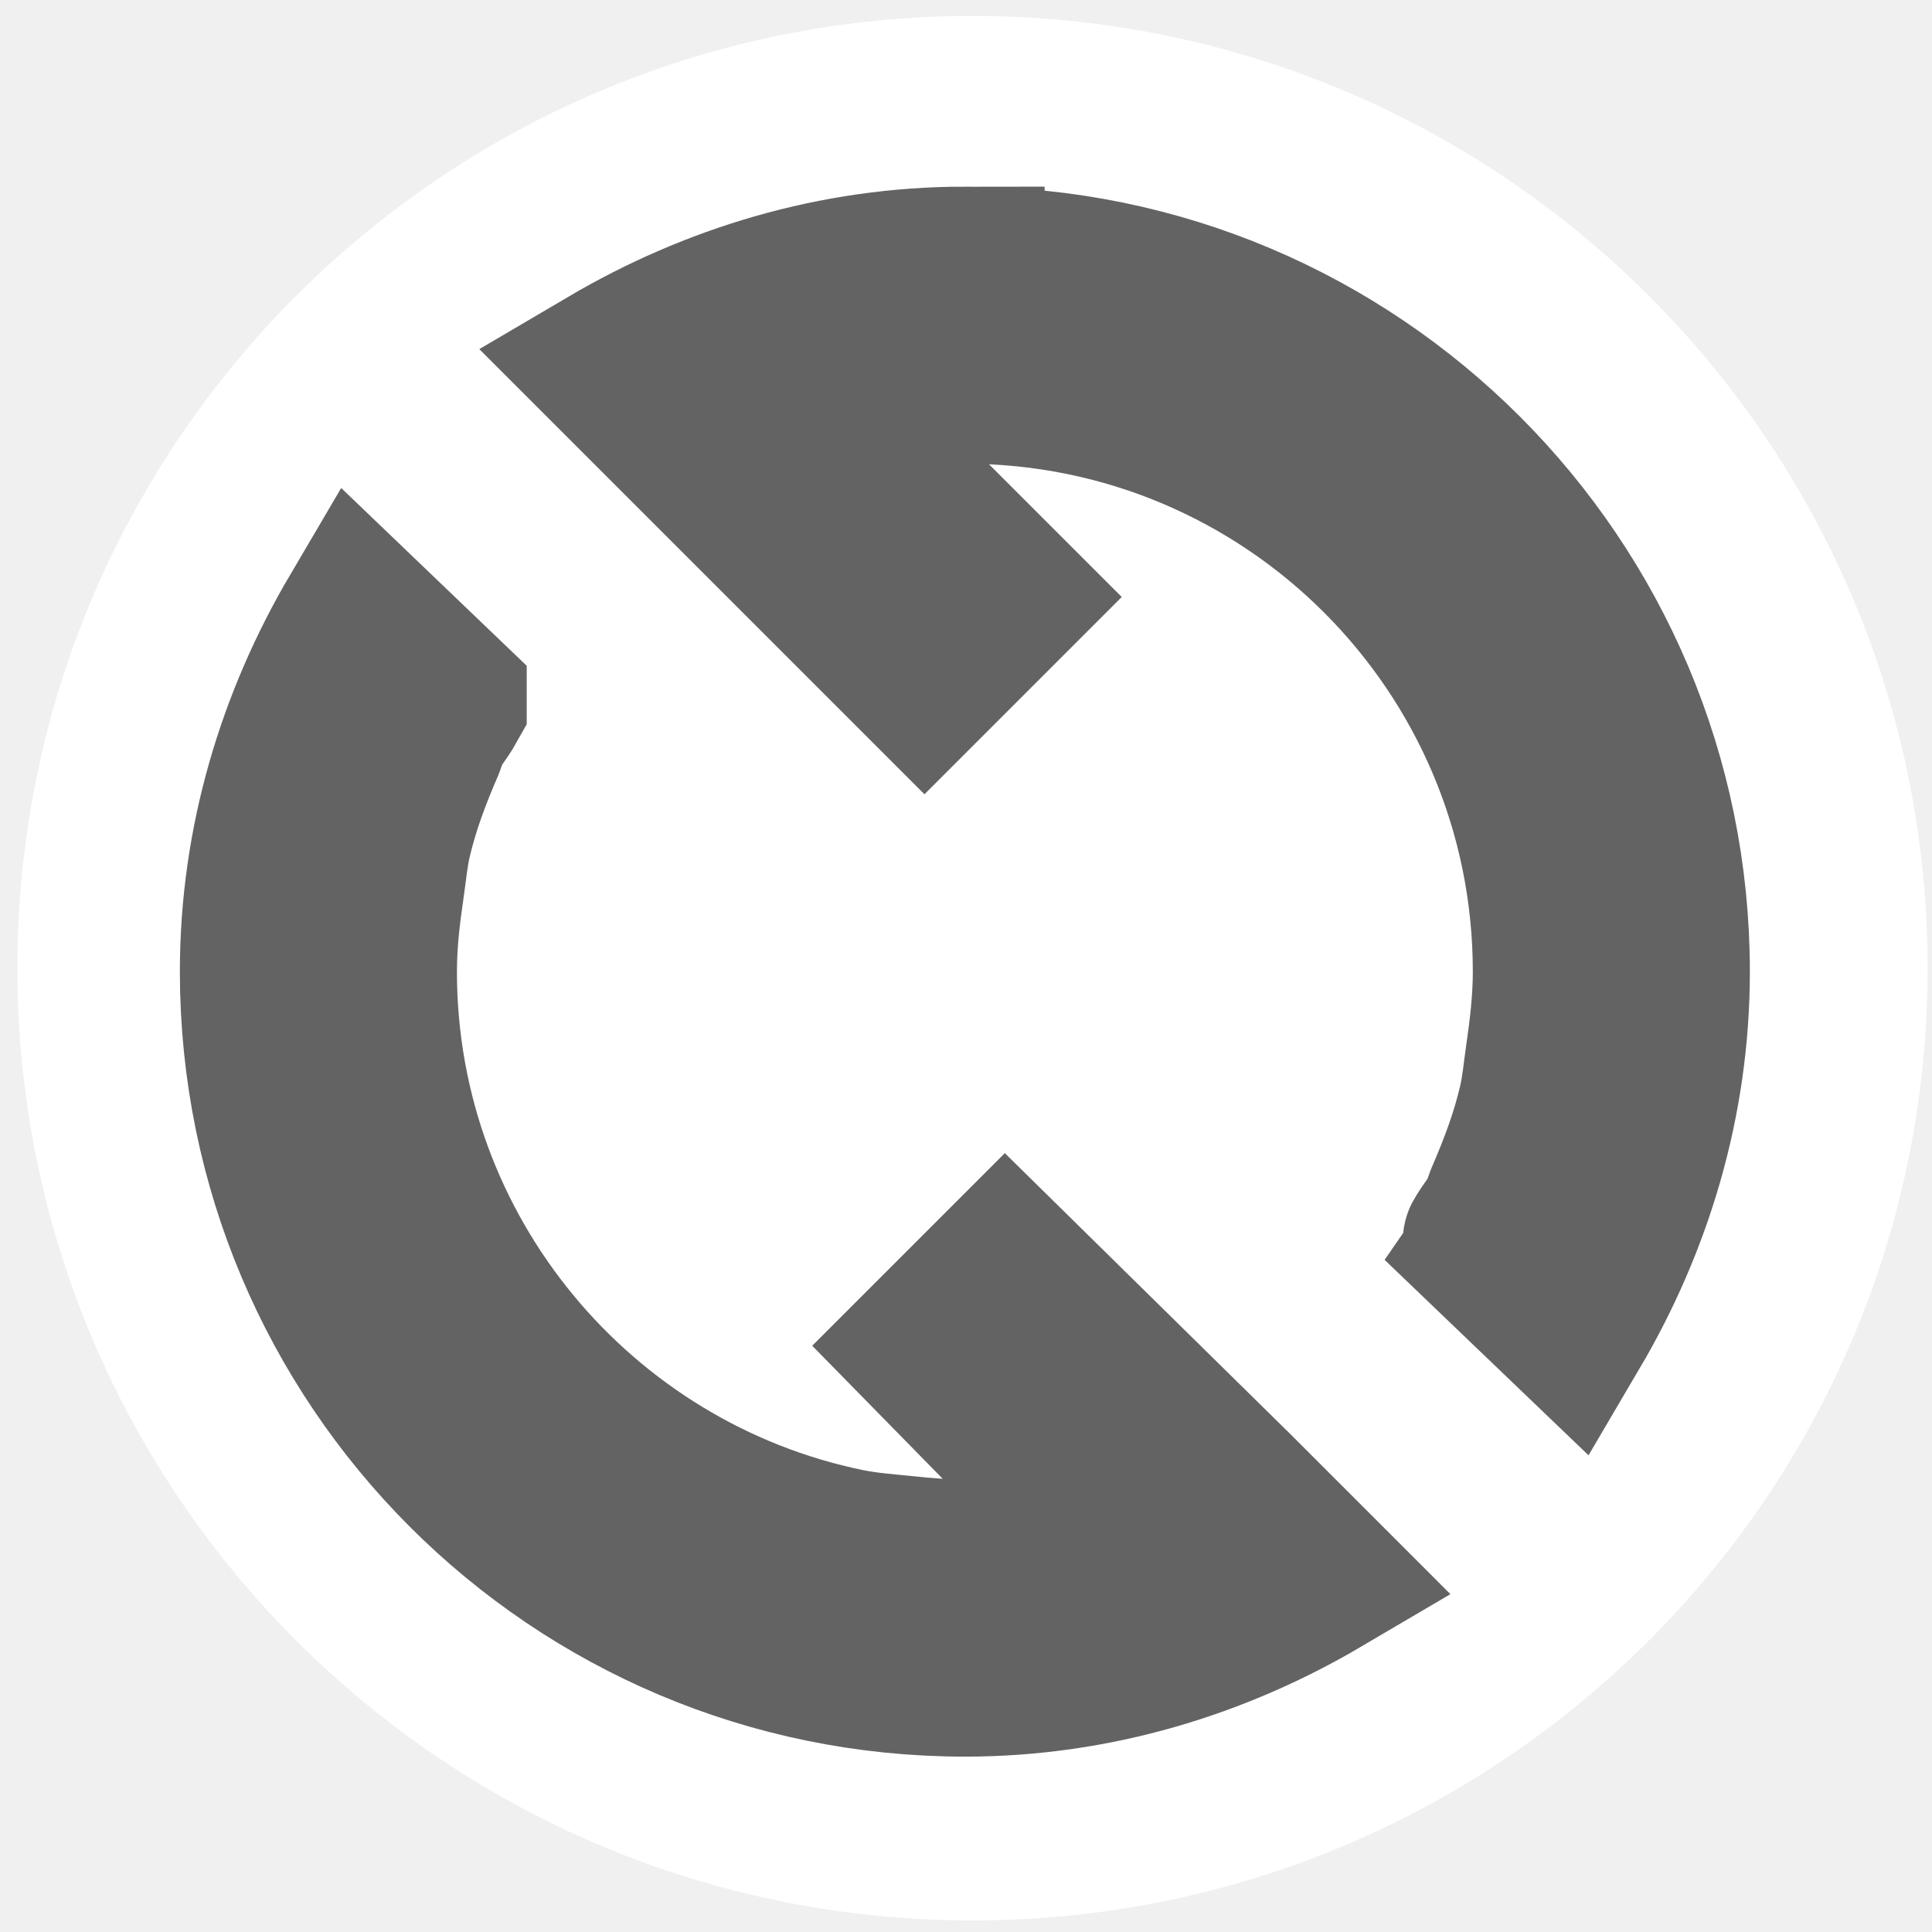
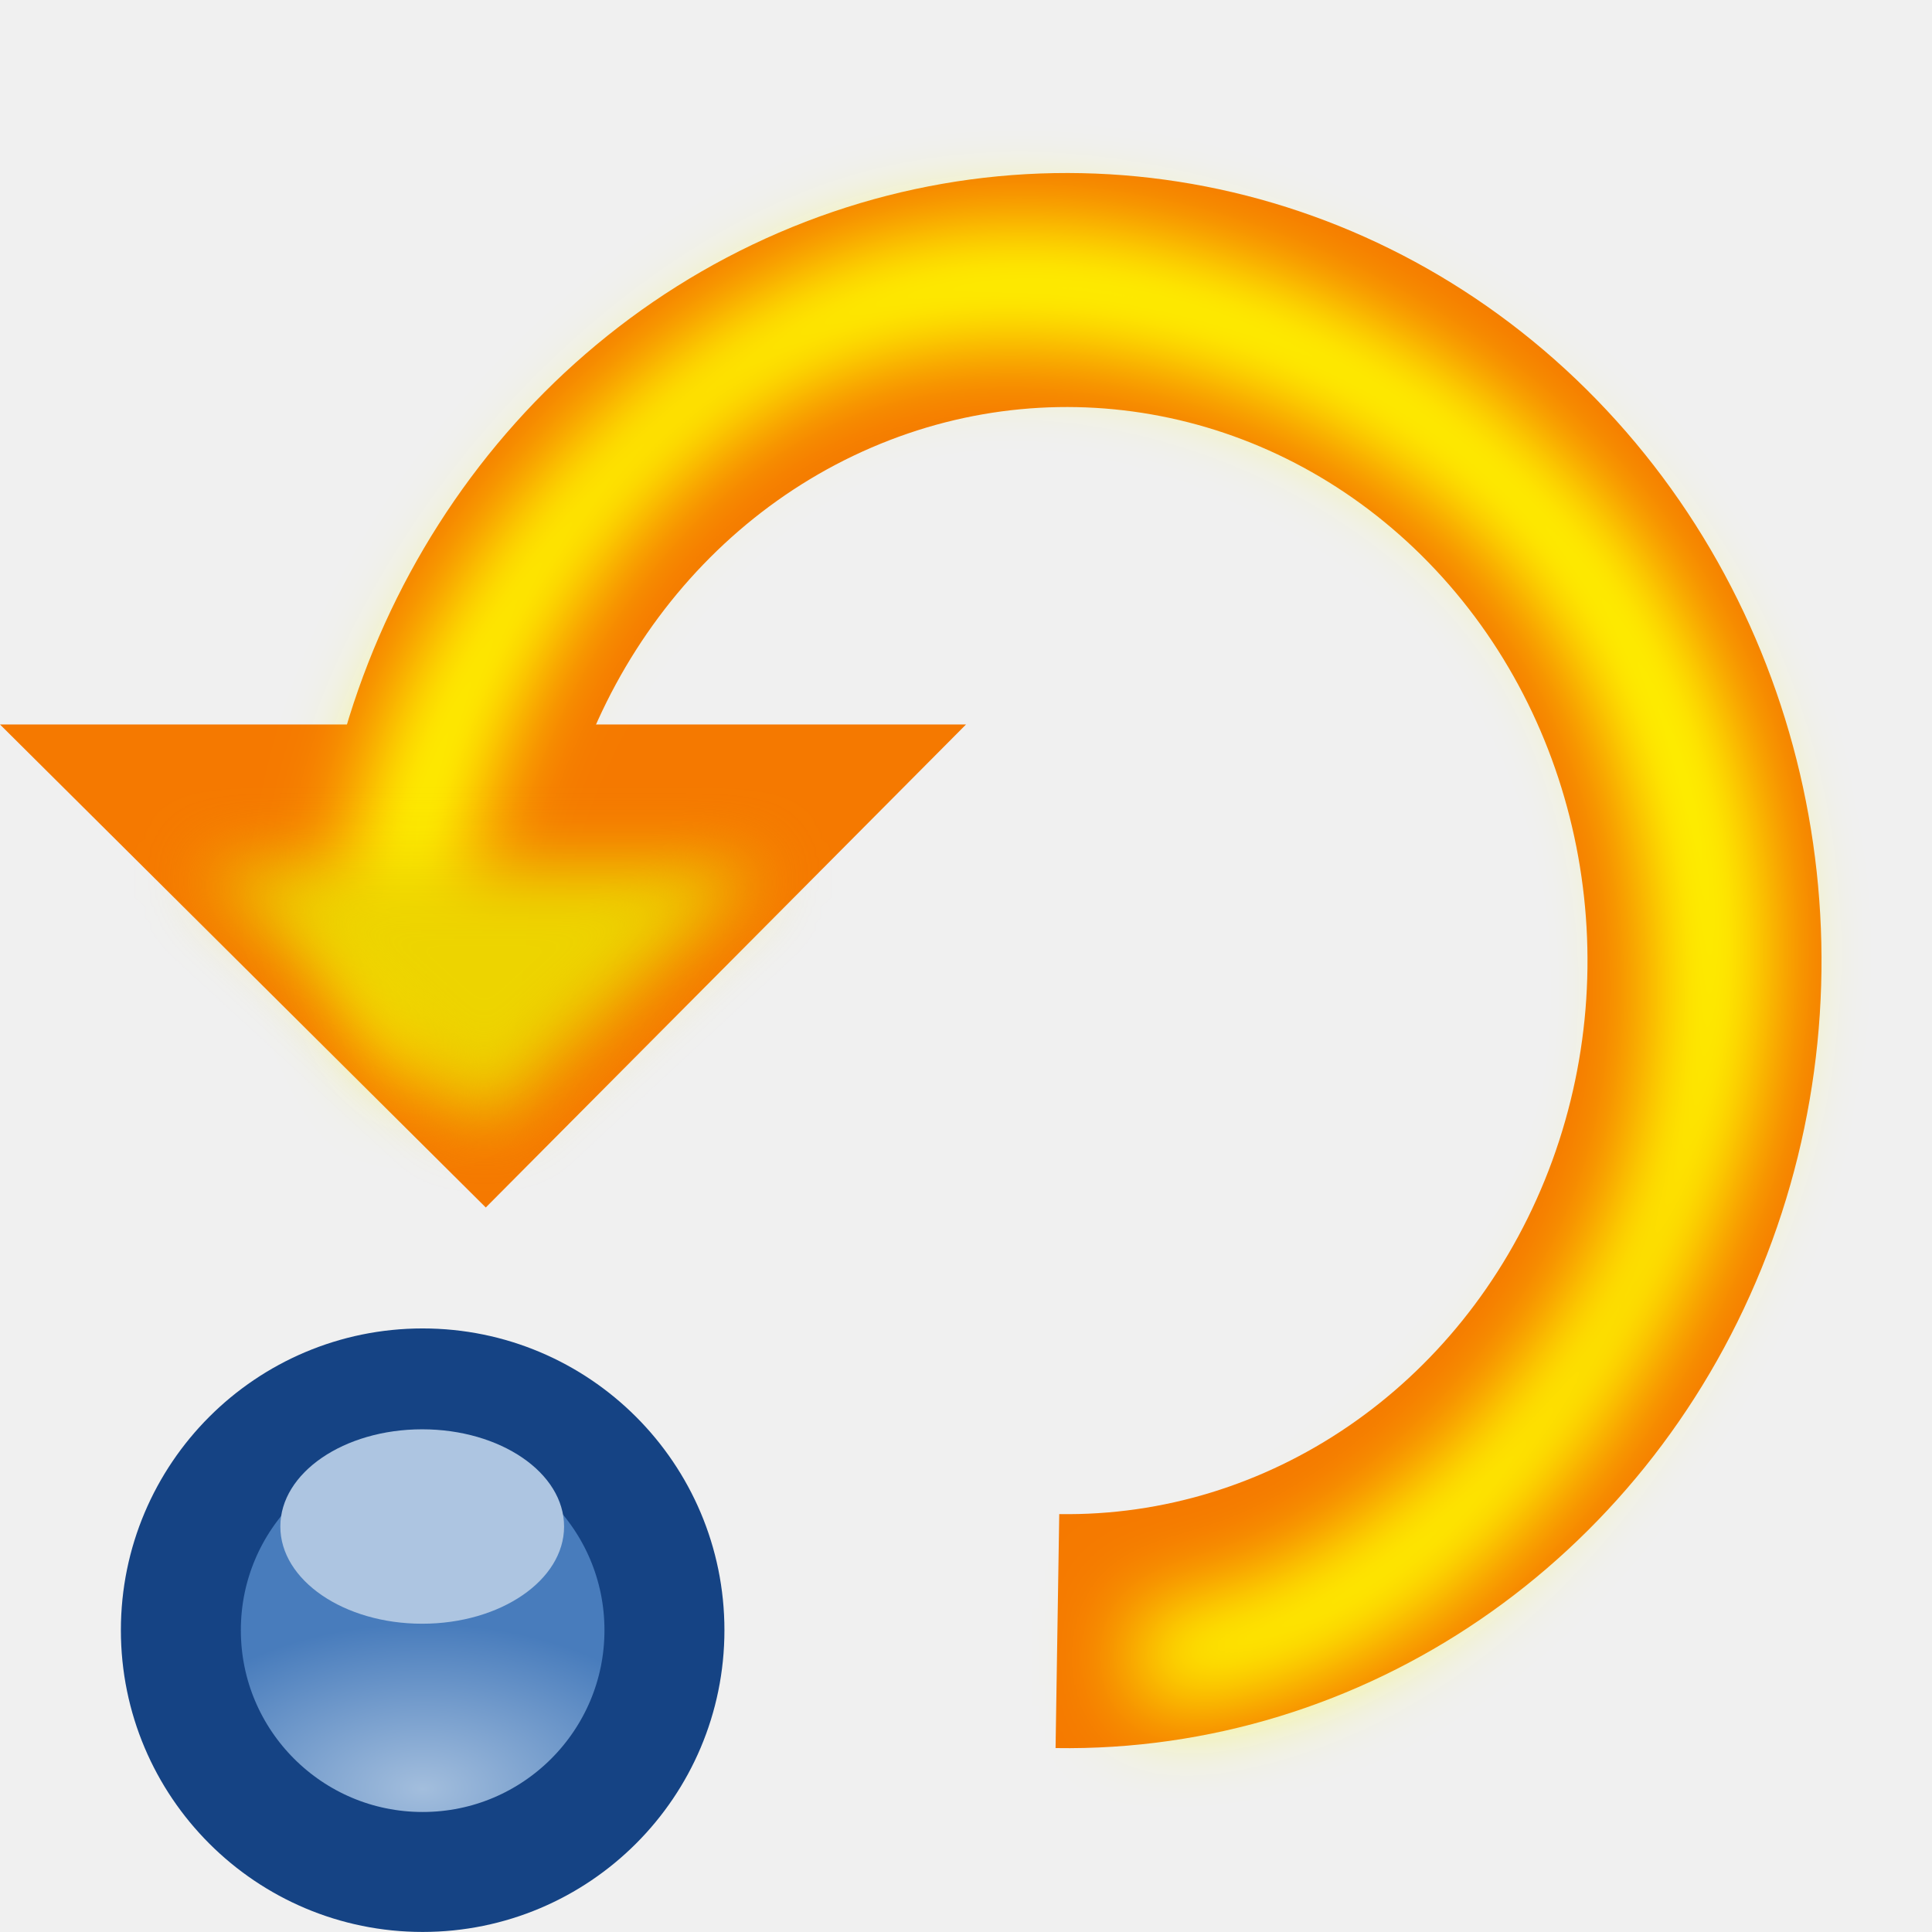
- <svg xmlns="http://www.w3.org/2000/svg" xmlns:xlink="http://www.w3.org/1999/xlink" version="1.0" width="128" height="128" id="svg1655">
-   <defs id="defs1658">
-     <marker orient="auto" refY="0.0" refX="0.0" id="Arrow1Lstart" style="overflow:visible">
-       <path id="path1334" d="M 0.0,0.0 L 5.0,-5.0 L -12.5,0.0 L 5.0,5.0 L 0.0,0.0 z " style="fill-rule:evenodd;stroke:#000000;stroke-width:1pt;stroke-opacity:1;fill:#ffffff;fill-opacity:1" transform="scale(0.8) translate(12.5,0)" />
-     </marker>
-     <linearGradient id="linearGradient2990" y2="47.013" xlink:href="#linearGradient3600" gradientUnits="userSpaceOnUse" x2="25.132" gradientTransform="matrix(2.450995,0,0,2.500648,-166.63,-101.0389)" y1="6.729" x1="25.132" />
-     <linearGradient id="linearGradient3600">
-       <stop id="stop3602" style="stop-color:#f4f4f4" offset="0" />
-       <stop id="stop3604" style="stop-color:#dbdbdb" offset="1" />
+ <svg xmlns="http://www.w3.org/2000/svg" xmlns:xlink="http://www.w3.org/1999/xlink" width="16" height="16" viewBox="0 0 16 16" id="svg30571" version="1.1">
+   <defs id="defs30573">
+     <radialGradient xlink:href="#linearGradient3845" id="radialGradient3851" cx="2.969" cy="14.026" fx="2.969" fy="14.026" r="1.823" gradientUnits="userSpaceOnUse" gradientTransform="matrix(0.9999974,-0.00227153,0.00132959,0.5853261,-0.01864095,5.8229)" />
+     <linearGradient id="linearGradient3845">
+       <stop style="stop-color:#a3bedd;stop-opacity:1" offset="0" id="stop3847" />
+       <stop style="stop-color:#487cbc;stop-opacity:1" offset="1" id="stop3849" />
    </linearGradient>
-     <linearGradient id="linearGradient2992" y2="-0.101" xlink:href="#linearGradient3931" gradientUnits="userSpaceOnUse" x2="-47.636" gradientTransform="matrix(1.979153,0,0,2.340222,-21.0152,-103.8258)" y1="17.518" x1="-56.333" />
-     <linearGradient id="linearGradient3931">
-       <stop id="stop3933" style="stop-color:#787a75" offset="0" />
-       <stop id="stop3935" style="stop-color:#cbcbcb" offset="1" />
-     </linearGradient>
-     <style id="current-color-scheme" type="text/css">
-       .ColorScheme-Text {
-         color:#232629;
-       }
-       </style>
+     <filter style="color-interpolation-filters:sRGB" id="filter4090" x="-0.073" width="1.146" y="-0.071" height="1.142">
+       <feGaussianBlur stdDeviation="0.357" id="feGaussianBlur4092" />
+     </filter>
+     <filter style="color-interpolation-filters:sRGB" id="filter4173" x="-0.152" width="1.304" y="-0.309" height="1.618">
+       <feGaussianBlur stdDeviation="0.29" id="feGaussianBlur4175" />
+     </filter>
  </defs>
-   <ellipse style="opacity:1;fill:#ffffff;fill-opacity:1;fill-rule:evenodd;stroke:none;stroke-width:4.983;stroke-linecap:round;stroke-linejoin:miter;stroke-miterlimit:4;stroke-dasharray:none;stroke-dashoffset:0;stroke-opacity:1" id="path866" cx="64.431" cy="64.145" rx="63.28" ry="63.088" />
-   <g id="layer4" />
-   <g style="display:inline" id="layer2" />
-   <g transform="translate(-151.5396,-122.0014)" id="layer4-4" />
-   <g transform="translate(-151.5396,-122.0014)" style="display:inline" id="layer2-6" />
-   <path d="M 41.763,-15.439 53.662,28.774 97.856,40.678 53.662,52.582 41.763,96.795 29.863,52.582 -14.331,40.678 29.863,28.774 Z" style="display:inline;fill:#ffffff;fill-opacity:0;fill-rule:evenodd;stroke:#ffffcb;stroke-width:0;stroke-linecap:butt;stroke-linejoin:miter;stroke-miterlimit:4;stroke-dasharray:none;stroke-opacity:1" id="path2637" />
-   <path id="path1630" class="ColorScheme-Text" d="m 63.925,17.65 c -8.635,0 -16.665,2.487 -23.605,6.571 l 4.38,4.38 1.46,1.46 15.088,15.088 5.597,-5.597 -12.654,-12.654 c 1.521,-0.398 3.036,-0.761 4.624,-0.973 0.408,-0.061 0.804,-0.196 1.217,-0.243 1.309,-0.133 2.55,-0.243 3.894,-0.243 21.504,0 38.936,17.432 38.936,38.936 0,1.892 -0.222,3.781 -0.487,5.597 -0.155,1.061 -0.248,2.132 -0.487,3.164 -0.521,2.232 -1.298,4.264 -2.19,6.327 -0.103,0.239 -0.135,0.494 -0.243,0.73 -0.319,0.714 -0.843,1.272 -1.217,1.947 -0.035,0.062 0.033,0.179 0,0.243 l 5.84,5.597 c 4.084,-6.94 6.571,-14.97 6.571,-23.605 0,-25.805 -20.919,-46.724 -46.724,-46.724 z M 23.772,40.768 c -4.084,6.94 -6.571,14.97 -6.571,23.605 0,25.805 20.919,46.724 46.724,46.724 8.635,0 16.665,-2.487 23.605,-6.571 L 83.15,100.146 81.69,98.686 66.602,83.841 l -5.354,5.354 12.411,12.654 c -1.521,0.398 -3.036,0.761 -4.624,0.973 -0.408,0.061 -0.804,0.196 -1.217,0.243 -1.309,0.133 -2.55,0.243 -3.894,0.243 -1.344,0 -2.585,-0.11 -3.894,-0.243 -1.309,-0.133 -2.626,-0.227 -3.894,-0.487 C 38.395,98.949 24.989,83.189 24.989,64.373 c 0,-1.933 0.215,-3.739 0.487,-5.597 0.155,-1.061 0.248,-2.132 0.487,-3.164 0.521,-2.232 1.298,-4.264 2.19,-6.327 0.101,-0.239 0.138,-0.493 0.243,-0.73 0.316,-0.692 0.846,-1.283 1.217,-1.947 v -0.243 z" style="color:#232629;fill:currentColor;fill-opacity:1;stroke:#636363;stroke-width:10.568;stroke-miterlimit:4;stroke-dasharray:none;stroke-opacity:1" />
+   <g id="layer1" transform="translate(0,-1036.362)">
+     <g id="g4259">
+       <rect y="1036.362" x="0" height="16" width="16" id="rect30123-5" style="opacity:0.3;fill:none;stroke:none;stroke-width:1" />
+       <path id="path30137-9" d="M 4.023,1046.362 0,1042.362 h 8 z" style="fill:#f57900;fill-opacity:1;stroke:none;stroke-width:1" />
+       <path transform="scale(-1)" d="m -3.555,-1044.317 a 5.28,5.553 0 0 1 -3.278,5.138 5.28,5.553 0 0 1 -5.764,-1.241 5.28,5.553 0 0 1 -1.094,-6.08 5.28,5.553 0 0 1 4.934,-3.37" id="path3953" style="opacity:1;fill:none;fill-opacity:1;stroke:#f57900;stroke-width:1.938;stroke-linecap:butt;stroke-linejoin:miter;stroke-miterlimit:4;stroke-dasharray:none;stroke-dashoffset:0;stroke-opacity:1" />
+       <g id="g3857" transform="matrix(0.6687052,0,0,0.6686596,0.4488214,358.5575)">
+         <circle r="1.562" cy="13" cx="2.969" style="fill:url(#radialGradient3851);fill-opacity:1;stroke:#154384;stroke-width:0.775;stroke-miterlimit:4;stroke-dasharray:none;stroke-opacity:1" id="path4537" transform="matrix(1.917074,0,0,1.917074,-1.128608,1008.945)" />
+         <ellipse ry="1.204" rx="1.757" cy="2.3" cx="4.651" style="color:#bebebe;display:inline;overflow:visible;visibility:visible;fill:#adc5e1;fill-opacity:1;fill-rule:nonzero;stroke:none;stroke-width:1;marker:none;enable-background:accumulate" id="path3843" transform="translate(-0.09337855,1030.283)" />
+       </g>
+       <path transform="matrix(1.004001,0,0,1.017936,-0.1885303,-18.63224)" id="path3953-9" d="m 9.548,1050.285 c 2.189,0.034 3.942,-1.931 4.794,-3.975 0.852,-2.043 0.416,-4.411 -1.111,-6 -1.528,-1.589 -4.234,-2.607 -6.256,-1.758 -2.022,0.849 -3.939,3.31 -3.939,5.529 0,0 0.832,2.484 0.927,-0.053 0.065,-1.738 1.457,-4.006 3.234,-4.626 1.786,-0.624 4.181,0.204 5.439,1.617 1.16,1.302 1.506,3.516 0.905,5.153 -0.596,1.625 -2.493,3.342 -3.994,3.319 z" style="color:#000000;font-style:normal;font-variant:normal;font-weight:normal;font-stretch:normal;font-size:medium;line-height:normal;font-family:sans-serif;font-variant-ligatures:normal;font-variant-position:normal;font-variant-caps:normal;font-variant-numeric:normal;font-variant-alternates:normal;font-feature-settings:normal;text-indent:0;text-align:start;text-decoration:none;text-decoration-line:none;text-decoration-style:solid;text-decoration-color:#000000;letter-spacing:normal;word-spacing:normal;text-transform:none;writing-mode:lr-tb;direction:ltr;text-orientation:mixed;dominant-baseline:auto;baseline-shift:baseline;text-anchor:start;white-space:normal;shape-padding:0;clip-rule:nonzero;display:inline;overflow:visible;visibility:visible;opacity:1;isolation:auto;mix-blend-mode:normal;color-interpolation:sRGB;color-interpolation-filters:linearRGB;solid-color:#000000;solid-opacity:1;fill:#ffff00;fill-opacity:1;fill-rule:nonzero;stroke:none;stroke-width:1.666;stroke-linecap:butt;stroke-linejoin:miter;stroke-miterlimit:4;stroke-dasharray:none;stroke-dashoffset:0;stroke-opacity:1;filter:url(#filter4090);color-rendering:auto;image-rendering:auto;shape-rendering:auto;text-rendering:auto;enable-background:accumulate" />
+       <path transform="matrix(1.014708,0,0,0.9524085,-0.0367752,49.77658)" style="fill:#edd400;fill-opacity:1;stroke:none;stroke-width:0.566;filter:url(#filter4173)" d="m 3.991,1045.667 -2.296,-2.248 h 4.566 z" id="path30137-9-2" />
+     </g>
+   </g>
</svg>
